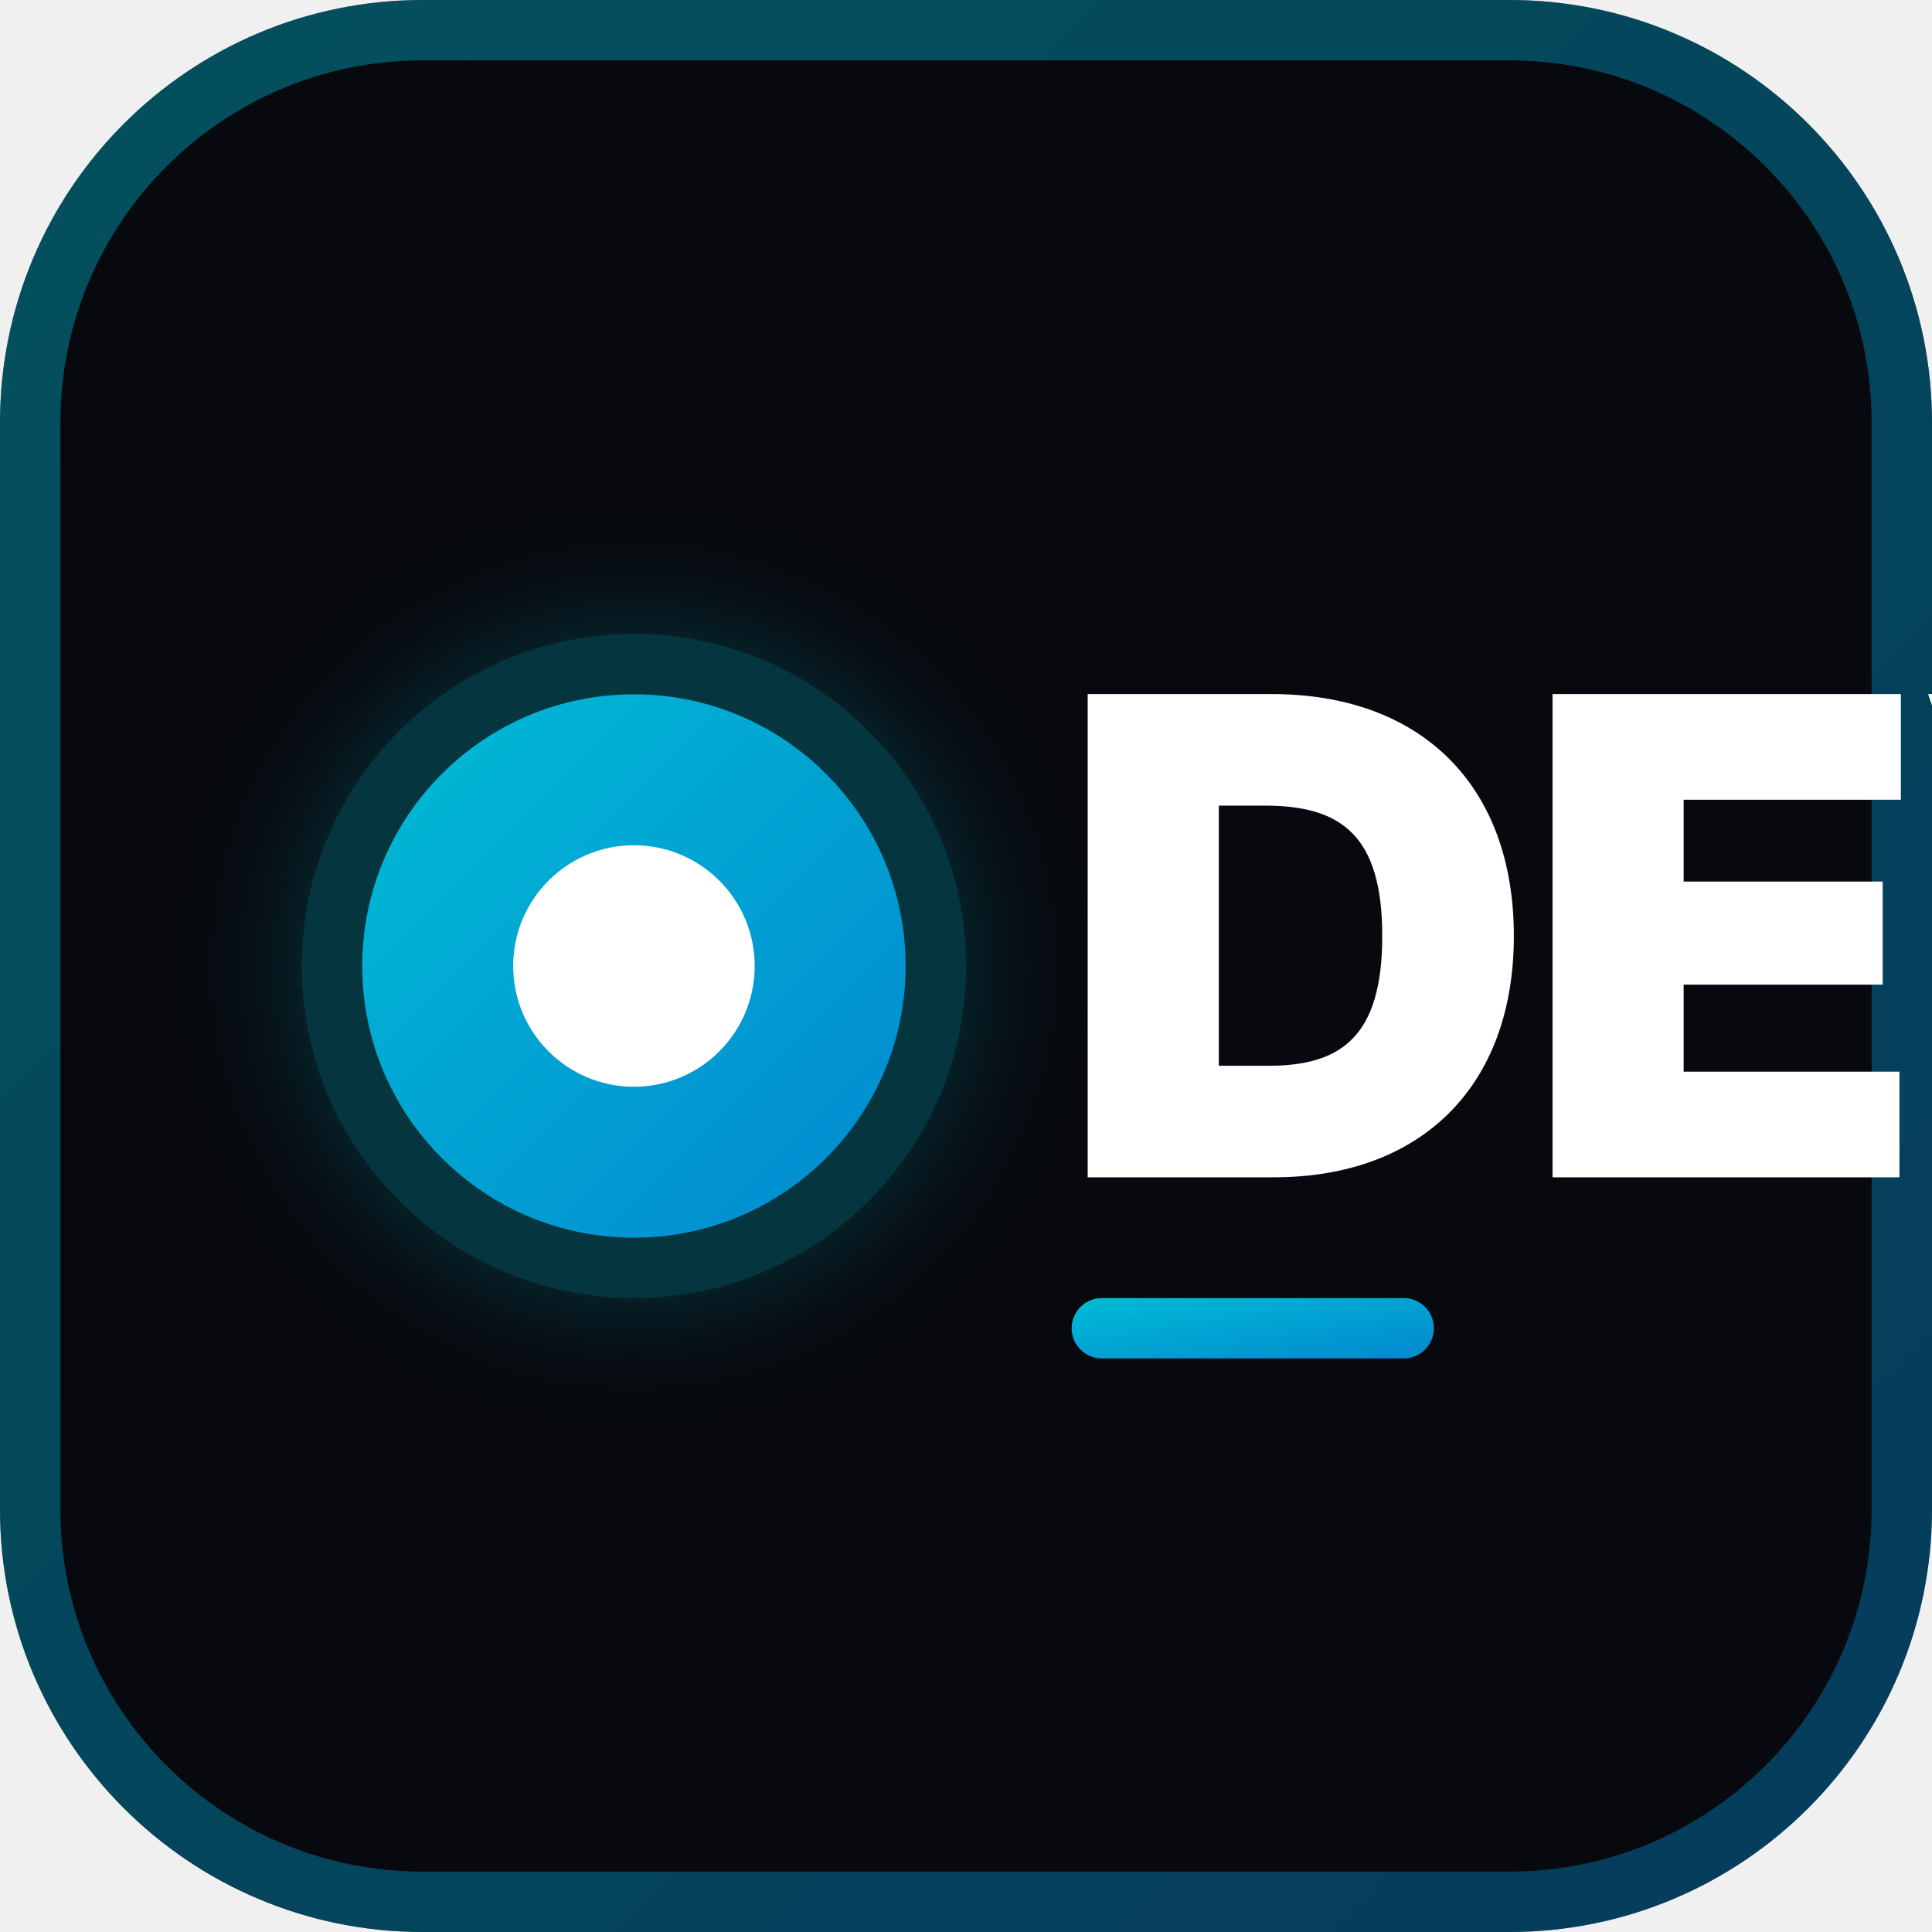
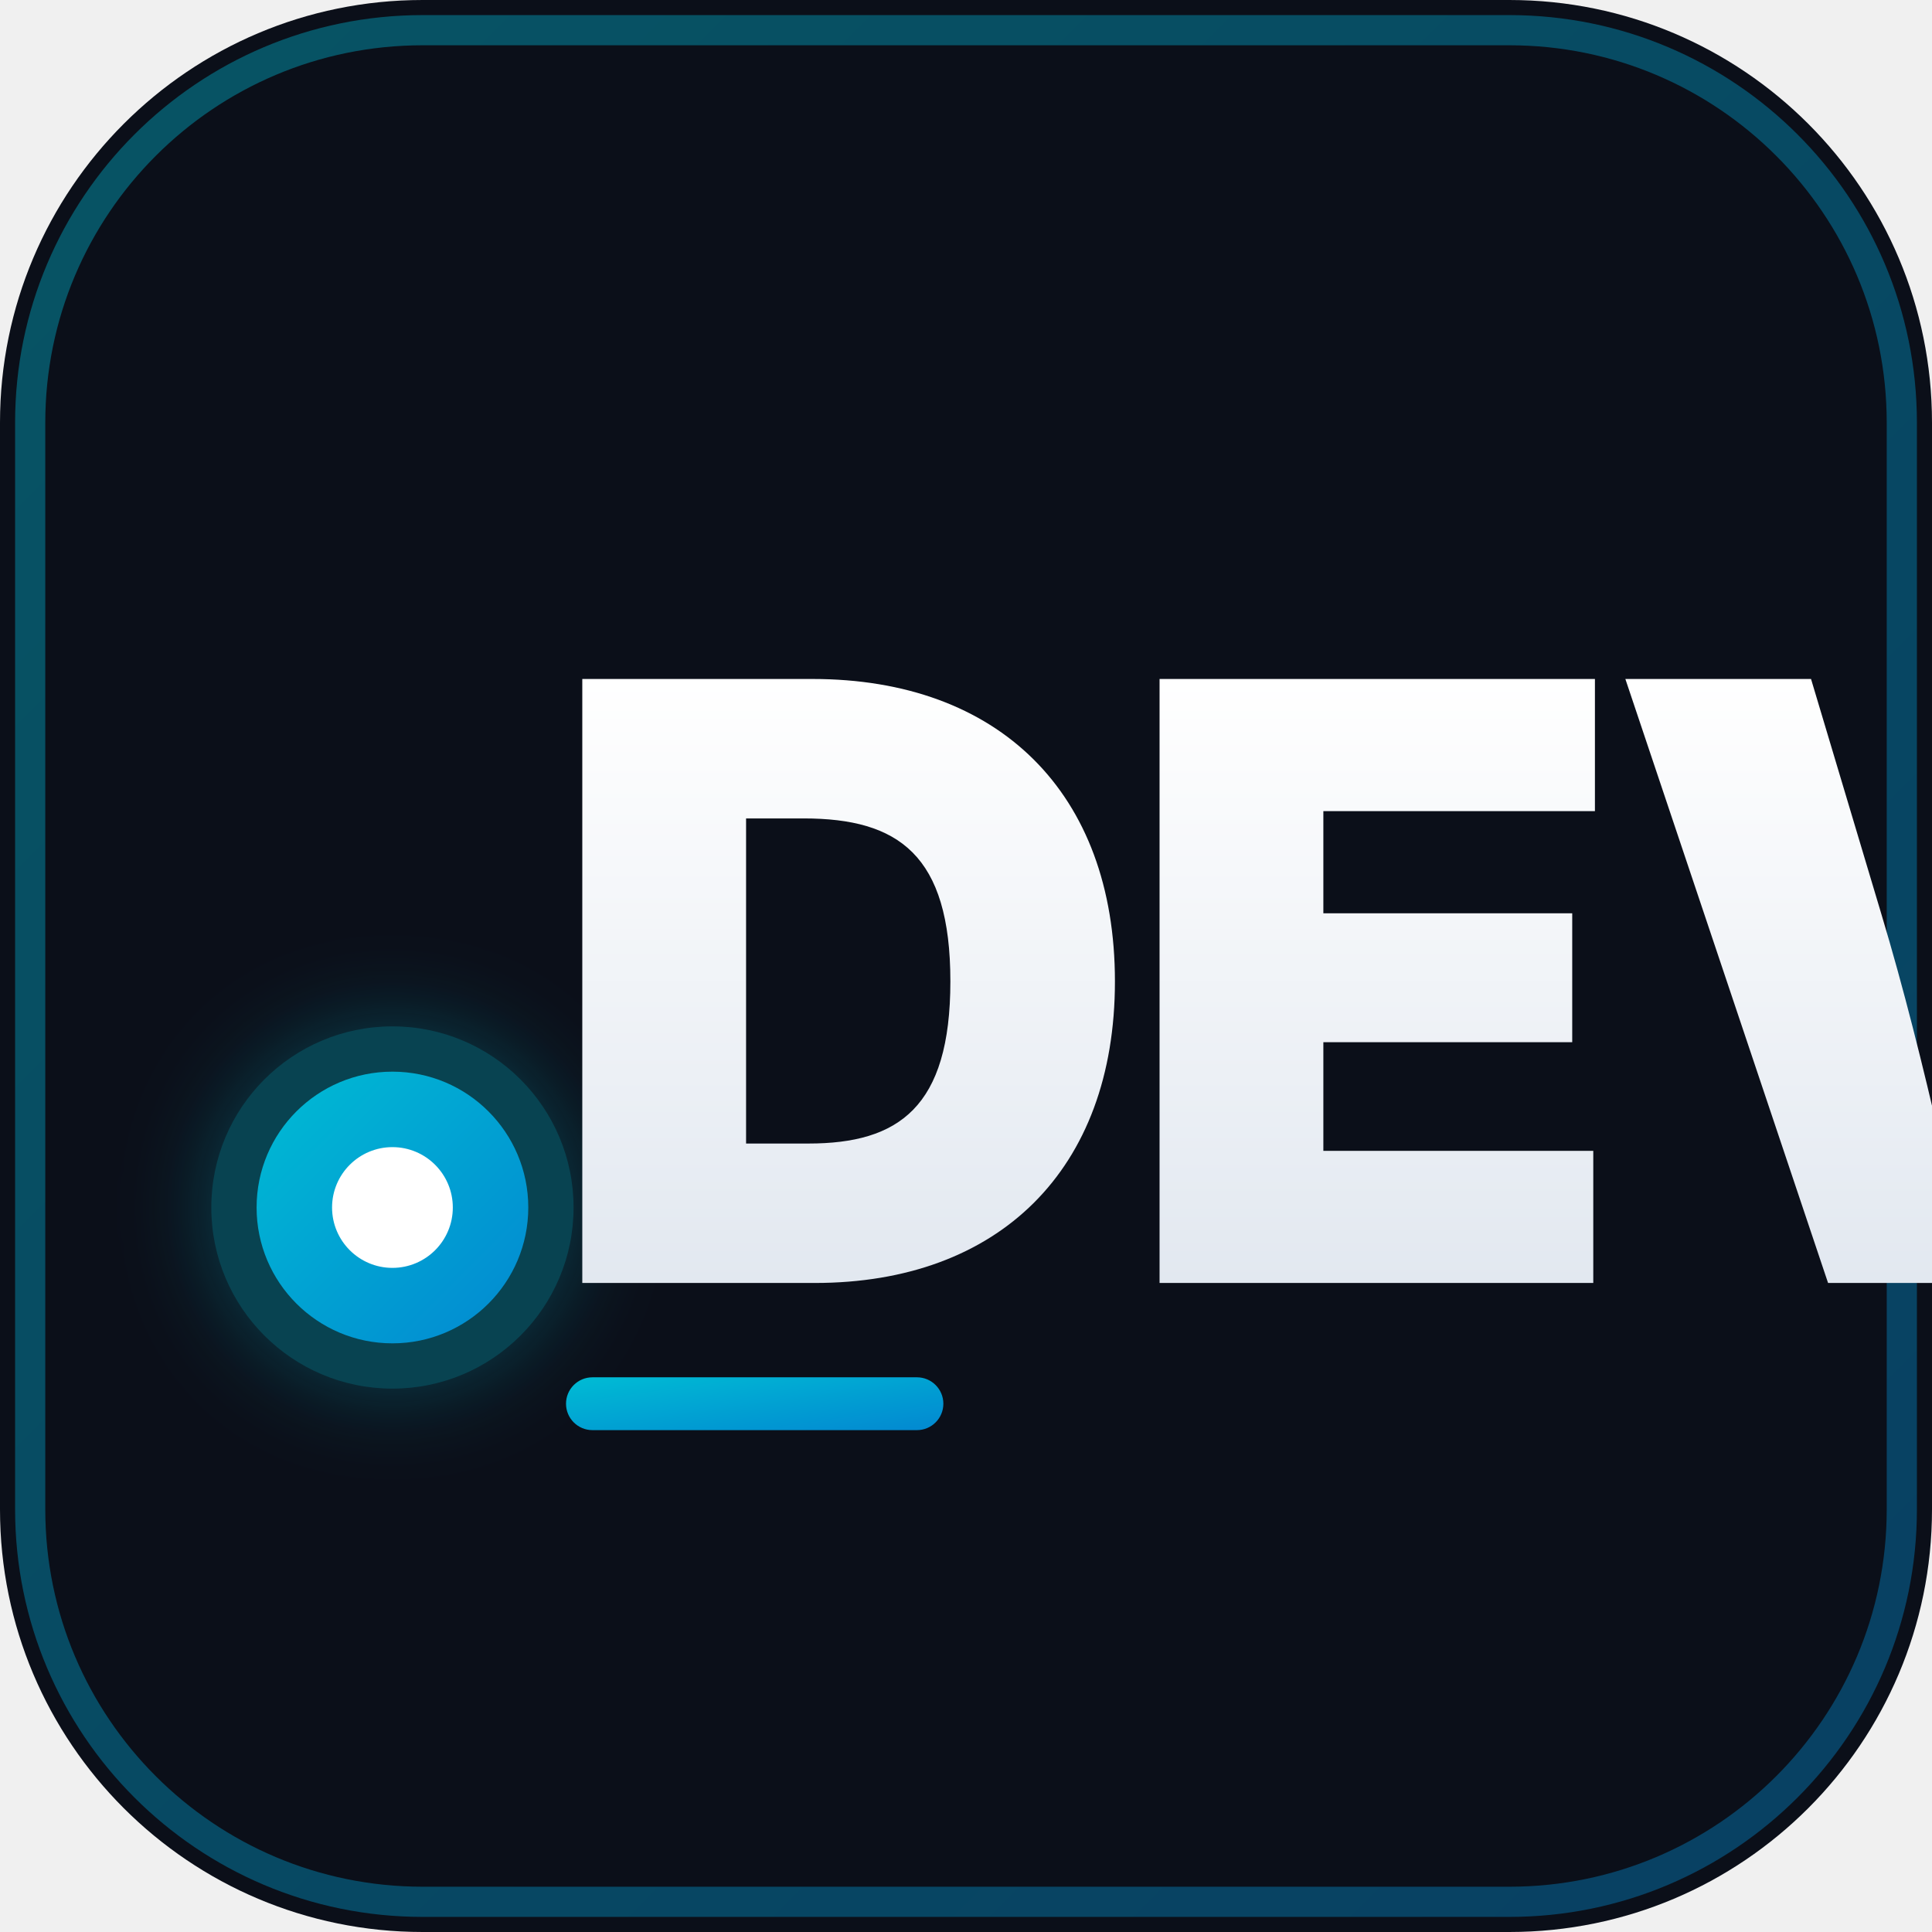
- <svg xmlns="http://www.w3.org/2000/svg" viewBox="0 0 128 128" width="128" height="128" fill="none">
-   <rect width="128" height="128" rx="28" fill="#07090e" />
-   <rect x="2" y="2" width="124" height="124" rx="26" fill="none" stroke="url(#cyanGradIcon)" stroke-width="4" opacity="0.4" />
+ <svg xmlns="http://www.w3.org/2000/svg" viewBox="0 0 512 512" width="512" height="512" fill="none">
+   <rect width="512" height="512" rx="112" fill="#0b0f19" />
+   <rect x="8" y="8" width="496" height="496" rx="104" stroke="url(#cyanGradDark)" stroke-width="8" opacity="0.4" />
  <defs>
-     <linearGradient id="cyanGradIcon" x1="0%" y1="0%" x2="100%" y2="100%">
+     <linearGradient id="cyanGradDark" x1="0%" y1="0%" x2="100%" y2="100%">
      <stop offset="0%" stop-color="#00bcd4" />
      <stop offset="100%" stop-color="#0288d1" />
    </linearGradient>
-     <filter id="glowIcon" x="-50%" y="-50%" width="200%" height="200%">
-       <feGaussianBlur stdDeviation="4" result="blur1" />
+     <linearGradient id="textGradWhite" x1="0%" y1="0%" x2="0%" y2="100%">
+       <stop offset="0%" stop-color="#ffffff" />
+       <stop offset="100%" stop-color="#e2e8f0" />
+     </linearGradient>
+     <filter id="glowDark" x="-50%" y="-50%" width="200%" height="200%">
+       <feGaussianBlur stdDeviation="12" result="blur1" />
      <feMerge>
        <feMergeNode in="blur1" />
        <feMergeNode in="SourceGraphic" />
      </feMerge>
    </filter>
  </defs>
-   <g>
-     <circle cx="42" cy="64" r="22" fill="#00bcd4" opacity="0.25" filter="url(#glowIcon)" />
-     <circle cx="42" cy="64" r="18" fill="url(#cyanGradIcon)" />
-     <circle cx="42" cy="64" r="8" fill="#ffffff" />
+   <g transform="translate(20, 20)">
+     <circle cx="84" cy="300" r="48" fill="#00bcd4" opacity="0.3" filter="url(#glowDark)" />
+     <circle cx="84" cy="300" r="36" fill="url(#cyanGradDark)" />
+     <circle cx="84" cy="300" r="16" fill="#ffffff" />
  </g>
-   <text x="70" y="78" font-family="-apple-system, BlinkMacSystemFont, 'Inter', 'Montserrat', sans-serif" font-weight="900" font-size="44" fill="#ffffff" letter-spacing="-1">DEV</text>
-   <rect x="71" y="86" width="24" height="4" rx="2" fill="url(#cyanGradIcon)" />
+   <text x="144" y="340" font-family="-apple-system, BlinkMacSystemFont, 'Inter', 'Segoe UI', 'Montserrat', 'Arial Black', sans-serif" font-weight="900" font-size="220" fill="url(#textGradWhite)" letter-spacing="-6">DEV</text>
+   <rect x="150" y="365" width="100" height="14" rx="7" fill="url(#cyanGradDark)" />
</svg>
